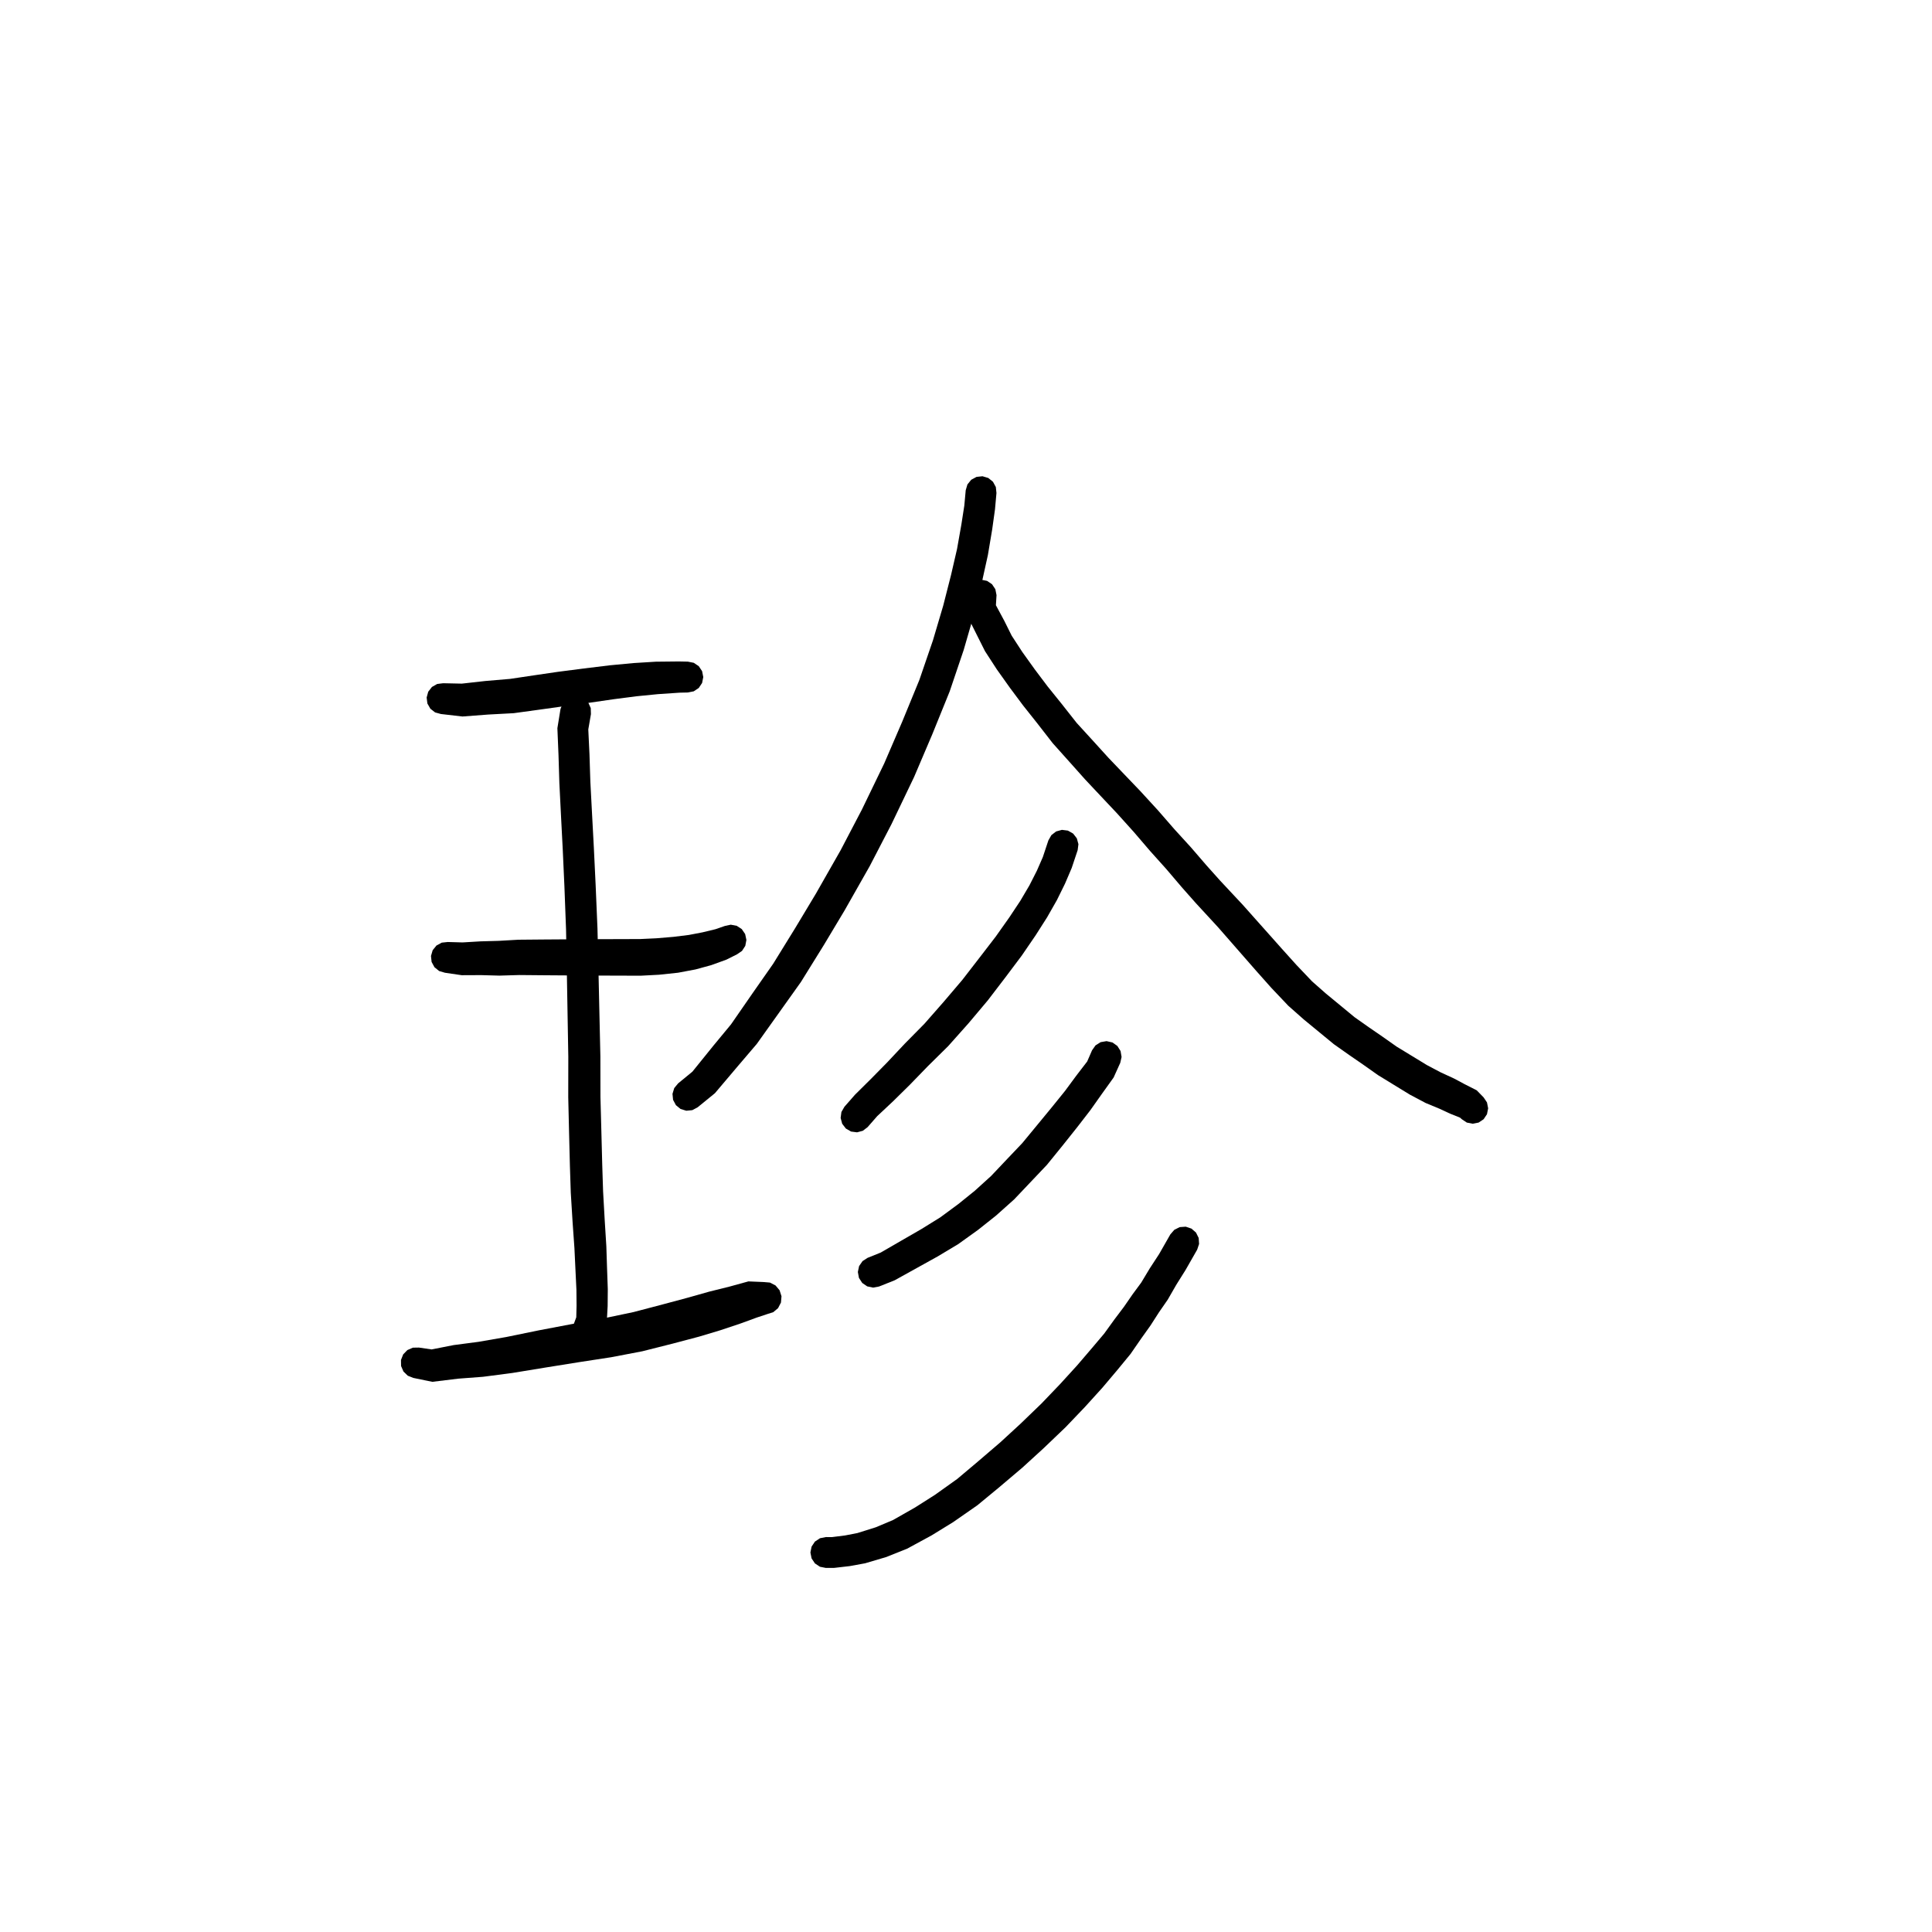
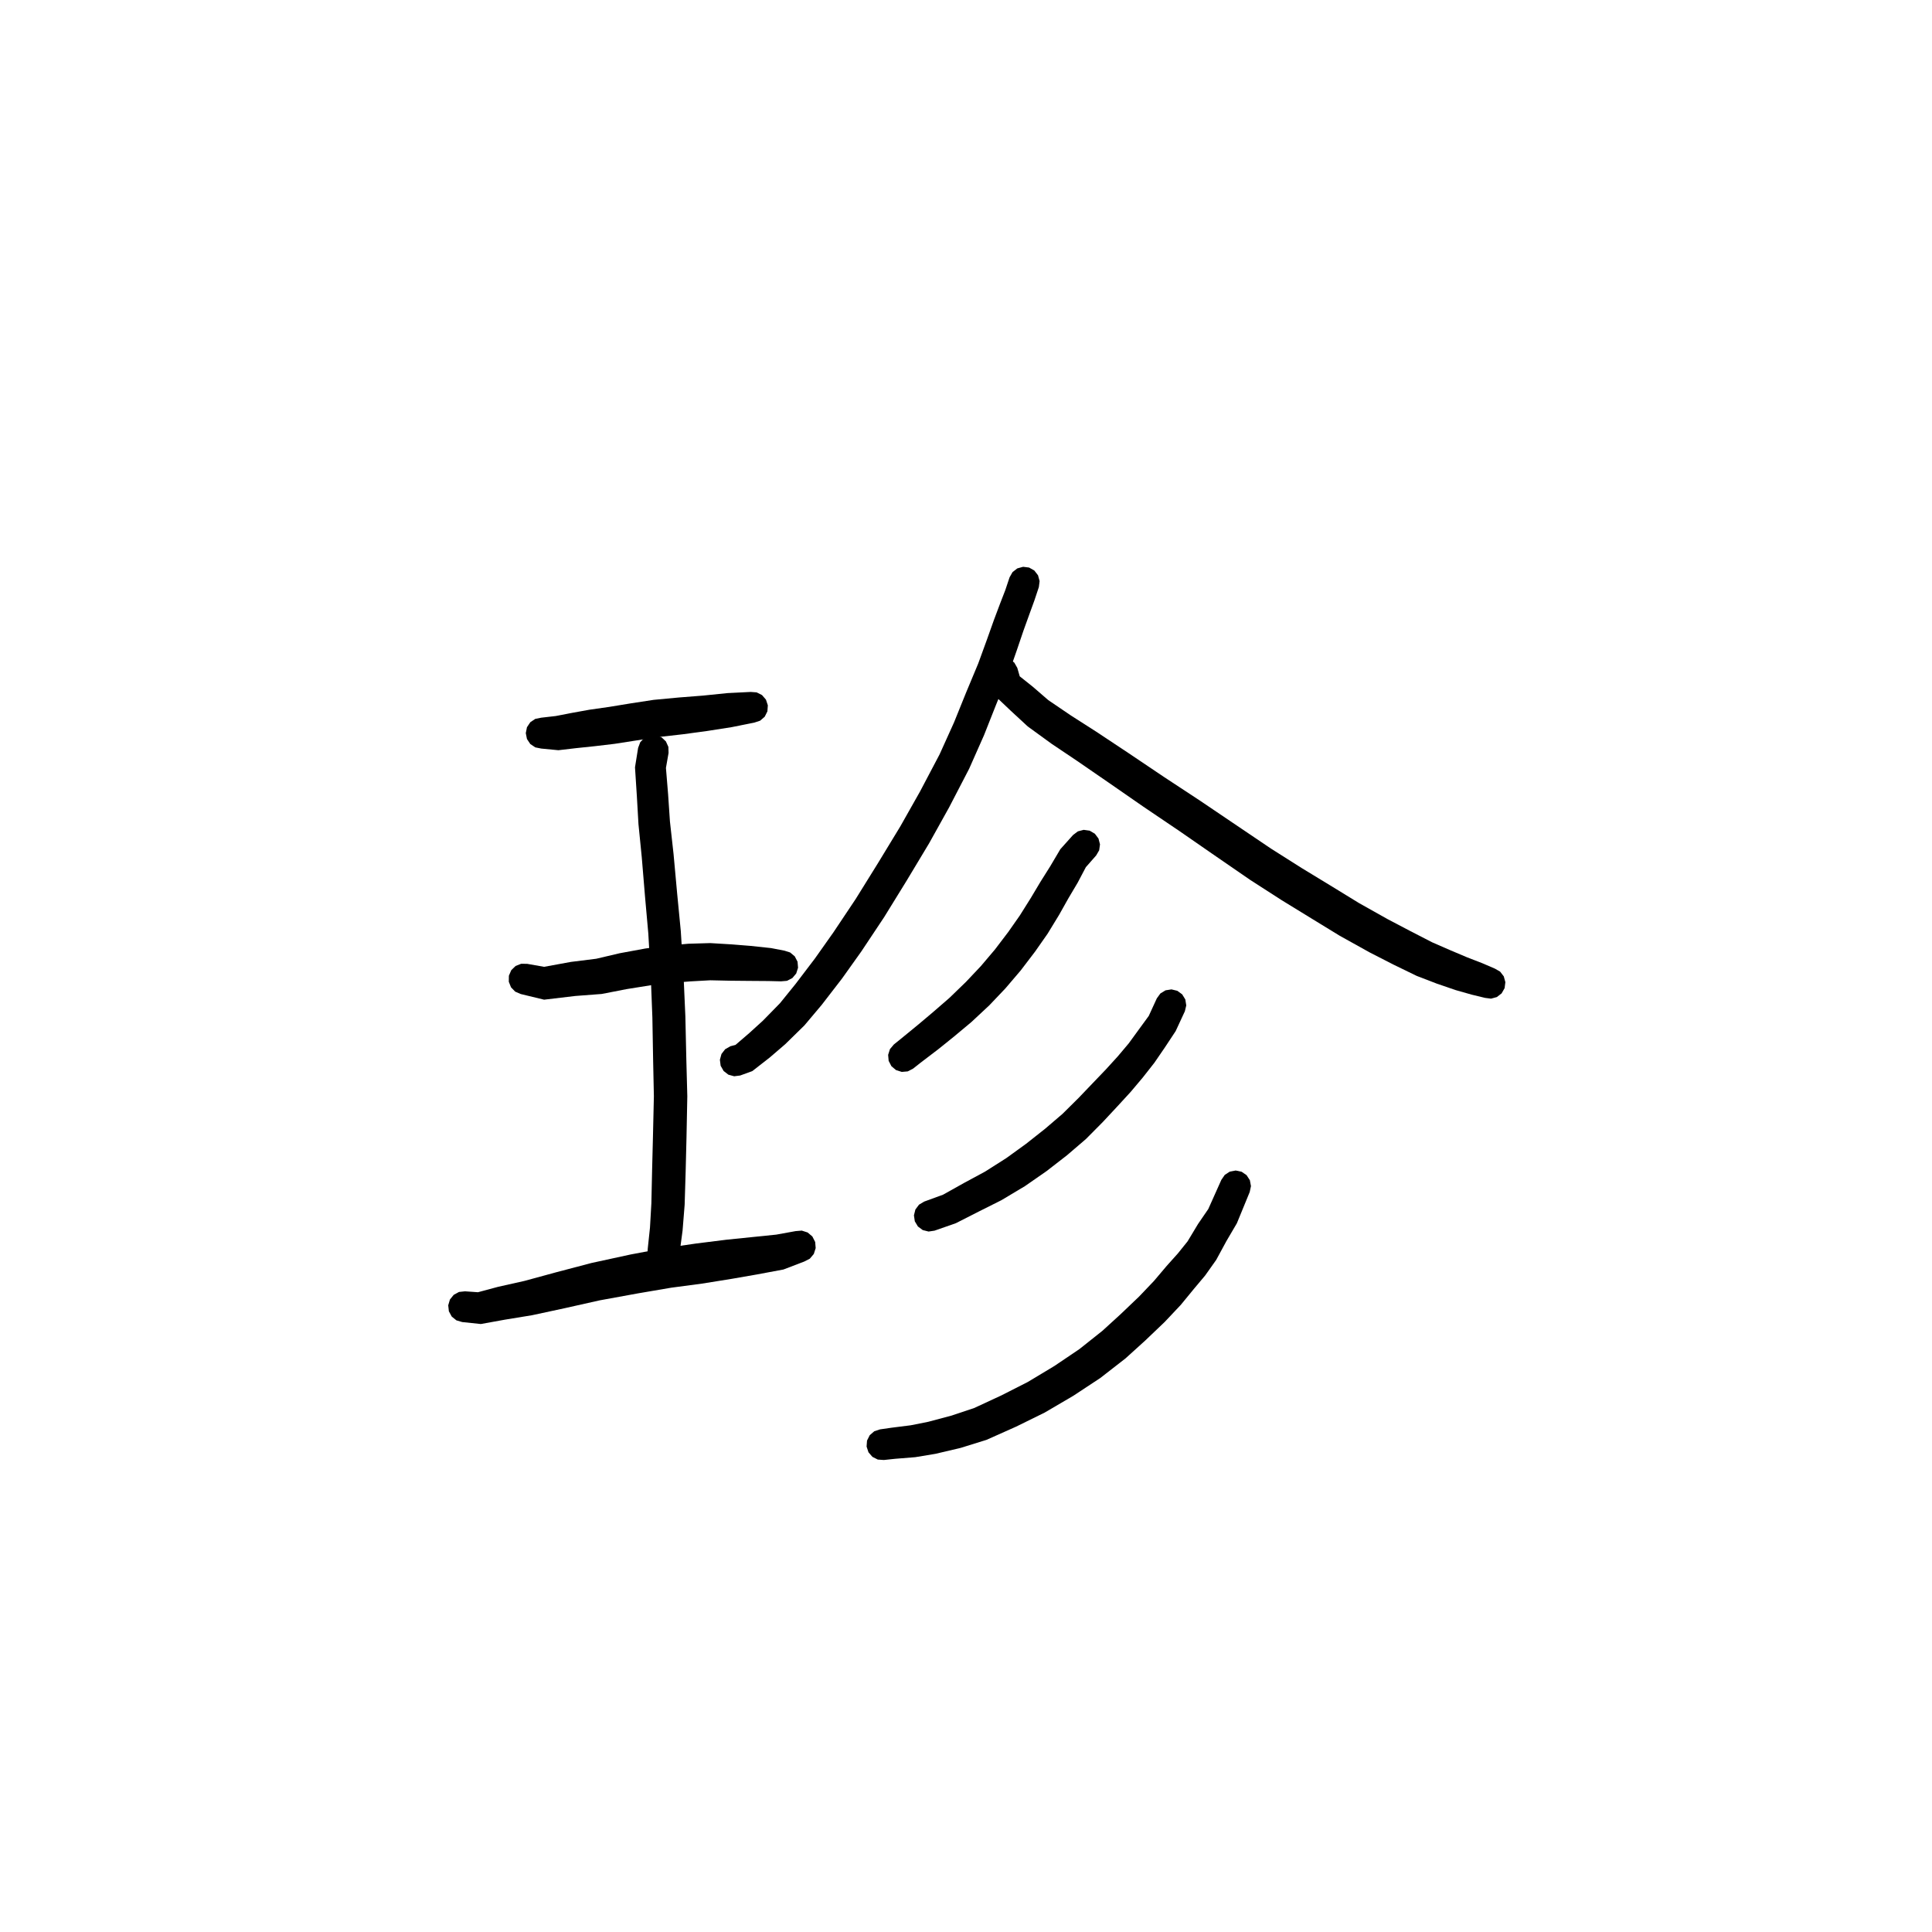
<svg xmlns="http://www.w3.org/2000/svg" viewBox="0 0 300 300" width="300" height="300">
-   <path d="M 68.468 110.872 L 71.812 111.258 L 75.814 110.954 L 79.767 110.742 L 83.618 110.215 L 87.357 109.694 L 91.361 109.144 L 95.345 108.567 L 98.886 108.111 L 102.135 107.789 L 105.536 107.558 L 106.808 107.53 L 107.725 107.348 L 108.502 106.828 L 109.022 106.051 L 109.204 105.134 L 109.022 104.217 L 108.502 103.44 L 107.725 102.92 L 106.808 102.738 L 105.401 102.71 L 101.838 102.747 L 98.391 102.96 L 94.699 103.308 L 90.648 103.802 L 86.616 104.323 L 82.855 104.874 L 79.206 105.418 L 75.392 105.742 L 71.714 106.153 L 68.809 106.092 L 67.881 106.209 L 67.069 106.671 L 66.496 107.41 L 66.248 108.311 L 66.365 109.239 L 66.828 110.052 L 67.566 110.625 Z" fill="black" fill-rule="nonzero" />
-   <path d="M 69.091 151.047 L 71.7 151.429 L 74.706 151.416 L 77.539 151.494 L 80.61 151.403 L 84.576 151.438 L 88.326 151.464 L 92.076 151.483 L 95.826 151.496 L 99.502 151.506 L 102.328 151.357 L 105.281 151.045 L 107.998 150.534 L 110.442 149.866 L 112.787 149.017 L 114.448 148.185 L 115.219 147.656 L 115.729 146.872 L 115.901 145.953 L 115.707 145.038 L 115.178 144.267 L 114.394 143.757 L 113.475 143.586 L 112.561 143.78 L 111.097 144.287 L 109.067 144.777 L 106.957 145.18 L 104.585 145.473 L 101.913 145.697 L 99.381 145.815 L 95.826 145.826 L 92.076 145.839 L 88.326 145.858 L 84.576 145.883 L 80.506 145.919 L 77.416 146.096 L 74.624 146.173 L 71.827 146.339 L 69.525 146.274 L 68.595 146.373 L 67.774 146.82 L 67.186 147.547 L 66.922 148.444 L 67.02 149.374 L 67.467 150.195 L 68.194 150.782 Z" fill="black" fill-rule="nonzero" />
-   <path d="M 87.034 110.097 L 86.551 113.074 L 86.726 117.278 L 86.857 121.575 L 87.12 126.822 L 87.383 131.905 L 87.642 137.649 L 87.895 144.317 L 88.013 150.586 L 88.13 157.415 L 88.246 164.088 L 88.236 170.386 L 88.362 175.778 L 88.494 181.009 L 88.63 185.205 L 88.913 189.799 L 89.196 193.796 L 89.354 197.109 L 89.507 200.28 L 89.529 202.722 L 89.484 204.546 L 89.133 205.492 L 89.016 206.42 L 89.263 207.322 L 89.836 208.06 L 90.648 208.523 L 91.576 208.64 L 92.478 208.393 L 93.217 207.82 L 93.68 207.008 L 94.221 205.275 L 94.354 202.814 L 94.377 200.167 L 94.262 196.909 L 94.152 193.526 L 93.9 189.487 L 93.647 184.974 L 93.515 180.866 L 93.379 175.651 L 93.237 170.328 L 93.227 164.037 L 93.076 157.317 L 92.924 150.486 L 92.775 144.166 L 92.492 137.44 L 92.215 131.666 L 91.943 126.571 L 91.67 121.372 L 91.533 117.097 L 91.35 113.266 L 91.761 110.885 L 91.732 109.951 L 91.347 109.098 L 90.666 108.458 L 89.791 108.127 L 88.857 108.157 L 88.005 108.541 L 87.364 109.223 Z" fill="black" fill-rule="nonzero" />
-   <path d="M 64.192 213.965 L 67.131 214.57 L 71.119 214.081 L 75.015 213.786 L 79.557 213.193 L 84.692 212.352 L 90.039 211.496 L 94.907 210.749 L 99.735 209.826 L 104.522 208.619 L 108.588 207.542 L 111.834 206.567 L 115.041 205.494 L 117.495 204.596 L 119.138 204.051 L 120.069 203.756 L 120.817 203.127 L 121.267 202.259 L 121.35 201.286 L 121.055 200.355 L 120.426 199.607 L 119.558 199.158 L 118.585 199.074 L 116.21 198.975 L 113.307 199.774 L 110.086 200.576 L 106.903 201.476 L 102.933 202.541 L 98.345 203.745 L 93.799 204.697 L 89.023 205.557 L 83.656 206.577 L 78.613 207.611 L 74.315 208.357 L 70.444 208.865 L 67.021 209.537 L 65.049 209.25 L 64.114 209.265 L 63.257 209.637 L 62.606 210.309 L 62.263 211.178 L 62.278 212.113 L 62.65 212.971 L 63.322 213.621 Z" fill="black" fill-rule="nonzero" />
-   <path d="M 149.957 76.122 L 149.739 78.504 L 149.282 81.445 L 148.611 85.236 L 147.674 89.295 L 146.465 94.034 L 144.871 99.42 L 142.755 105.59 L 140.097 112.059 L 137.303 118.541 L 133.848 125.685 L 130.531 132.026 L 126.677 138.791 L 123.486 144.101 L 120.057 149.655 L 116.909 154.156 L 113.512 159.063 L 110.799 162.344 L 107.515 166.408 L 105.291 168.235 L 104.696 168.957 L 104.424 169.851 L 104.514 170.781 L 104.953 171.607 L 105.675 172.201 L 106.57 172.474 L 107.5 172.383 L 108.325 171.944 L 111.012 169.753 L 114.602 165.513 L 117.515 162.098 L 121.082 157.094 L 124.363 152.488 L 127.898 146.792 L 131.136 141.388 L 135.05 134.491 L 138.429 127.976 L 141.938 120.656 L 144.769 114.013 L 147.468 107.357 L 149.638 100.937 L 151.258 95.341 L 152.46 90.438 L 153.398 86.193 L 154.066 82.216 L 154.502 79.085 L 154.73 76.556 L 154.632 75.626 L 154.185 74.805 L 153.457 74.218 L 152.561 73.953 L 151.631 74.052 L 150.81 74.498 L 150.222 75.226 Z" fill="black" fill-rule="nonzero" />
-   <path d="M 149.947 92.411 L 150.042 95.309 L 151.681 98.586 L 152.949 101.111 L 154.785 103.941 L 156.835 106.82 L 158.876 109.557 L 161.024 112.261 L 163.47 115.407 L 166.057 118.297 L 168.475 121.006 L 170.898 123.586 L 173.413 126.255 L 176.039 129.17 L 178.571 132.124 L 181.101 134.944 L 183.494 137.754 L 185.662 140.208 L 187.418 142.112 L 189.127 143.968 L 191.107 146.231 L 193.105 148.517 L 195.111 150.809 L 197.413 153.397 L 200.054 156.182 L 202.458 158.307 L 204.771 160.21 L 207.123 162.143 L 209.495 163.817 L 211.638 165.291 L 213.973 166.941 L 216.455 168.463 L 218.931 169.978 L 221.366 171.268 L 223.569 172.182 L 225.168 172.926 L 226.717 173.549 L 226.989 173.793 L 227.766 174.312 L 228.683 174.494 L 229.6 174.312 L 230.377 173.793 L 230.897 173.015 L 231.079 172.098 L 230.897 171.181 L 230.377 170.404 L 229.309 169.308 L 227.377 168.324 L 225.761 167.461 L 223.678 166.5 L 221.56 165.379 L 219.214 163.948 L 216.876 162.523 L 214.657 160.959 L 212.514 159.486 L 210.332 157.946 L 208.131 156.13 L 205.89 154.283 L 203.741 152.39 L 201.292 149.817 L 199.041 147.316 L 197.029 145.054 L 195.009 142.787 L 192.971 140.496 L 191.198 138.602 L 189.472 136.756 L 187.354 134.389 L 184.926 131.574 L 182.367 128.769 L 179.809 125.83 L 177.078 122.852 L 174.504 120.164 L 172.105 117.655 L 169.702 115.007 L 167.2 112.271 L 164.824 109.257 L 162.686 106.604 L 160.71 103.984 L 158.742 101.238 L 157.096 98.71 L 155.953 96.414 L 154.645 93.977 L 154.74 92.411 L 154.558 91.494 L 154.038 90.716 L 153.261 90.197 L 152.344 90.014 L 151.427 90.197 L 150.649 90.716 L 150.13 91.494 Z" fill="black" fill-rule="nonzero" />
-   <path d="M 162.794 130.492 L 161.933 133.081 L 161.013 135.188 L 159.857 137.465 L 158.434 139.881 L 156.723 142.457 L 154.608 145.446 L 152.079 148.734 L 149.432 152.156 L 146.533 155.564 L 143.533 158.981 L 140.51 162.045 L 137.718 165.015 L 135.23 167.543 L 132.765 169.985 L 131.121 171.86 L 130.654 172.67 L 130.533 173.597 L 130.776 174.5 L 131.346 175.241 L 132.156 175.707 L 133.083 175.828 L 133.986 175.585 L 134.727 175.015 L 136.209 173.318 L 138.653 171.028 L 141.255 168.467 L 144.089 165.544 L 147.226 162.448 L 150.387 158.9 L 153.38 155.344 L 156.09 151.802 L 158.651 148.394 L 160.821 145.221 L 162.593 142.441 L 164.116 139.767 L 165.371 137.222 L 166.415 134.777 L 167.34 132.008 L 167.457 131.08 L 167.21 130.178 L 166.637 129.44 L 165.825 128.977 L 164.897 128.86 L 163.995 129.107 L 163.257 129.68 Z" fill="black" fill-rule="nonzero" />
-   <path d="M 169.574 163.089 L 168.818 164.827 L 167.116 167.042 L 165.374 169.402 L 163.379 171.872 L 161.092 174.65 L 158.733 177.51 L 156.251 180.118 L 153.912 182.591 L 151.37 184.897 L 148.806 186.967 L 146.001 189.035 L 143.057 190.859 L 140.026 192.607 L 136.757 194.496 L 134.713 195.32 L 133.929 195.83 L 133.4 196.601 L 133.207 197.515 L 133.378 198.435 L 133.888 199.218 L 134.659 199.747 L 135.573 199.941 L 136.493 199.77 L 138.913 198.808 L 142.43 196.858 L 145.559 195.123 L 148.776 193.197 L 151.864 190.98 L 154.656 188.763 L 157.472 186.248 L 159.954 183.632 L 162.561 180.883 L 165.024 177.85 L 167.291 175.003 L 169.314 172.384 L 171.054 169.923 L 172.923 167.316 L 173.953 165.036 L 174.159 164.124 L 174 163.202 L 173.5 162.412 L 172.737 161.873 L 171.825 161.667 L 170.903 161.826 L 170.113 162.325 Z" fill="black" fill-rule="nonzero" />
-   <path d="M 181.736 191.668 L 179.976 194.749 L 178.539 196.948 L 177.207 199.165 L 175.883 200.959 L 174.521 202.93 L 173.039 204.894 L 171.458 207.082 L 169.503 209.394 L 167.255 212.02 L 164.623 214.907 L 161.738 217.921 L 158.457 221.086 L 155.307 223.983 L 151.744 227.036 L 148.638 229.652 L 145.173 232.123 L 142.094 234.079 L 138.664 236.032 L 135.988 237.157 L 133.126 238.055 L 131.221 238.424 L 129.162 238.683 L 128.237 238.675 L 127.32 238.858 L 126.542 239.377 L 126.023 240.154 L 125.84 241.071 L 126.023 241.988 L 126.542 242.766 L 127.32 243.285 L 128.237 243.468 L 129.544 243.46 L 131.949 243.183 L 134.329 242.748 L 137.629 241.772 L 140.845 240.486 L 144.648 238.421 L 147.997 236.36 L 151.764 233.741 L 155.086 231 L 158.755 227.892 L 162.034 224.896 L 165.449 221.632 L 168.457 218.486 L 171.182 215.48 L 173.488 212.749 L 175.551 210.239 L 177.185 207.874 L 178.649 205.82 L 179.965 203.774 L 181.32 201.818 L 182.666 199.481 L 184.086 197.215 L 185.897 194.046 L 186.194 193.159 L 186.129 192.227 L 185.712 191.39 L 185.006 190.777 L 184.119 190.48 L 183.186 190.545 L 182.35 190.963 Z" fill="black" fill-rule="nonzero" />
+   <path d="M 84.04 116.236 L 86.705 116.493 L 89.532 116.163 L 92.329 115.871 L 95.441 115.502 L 98.822 114.975 L 102.22 114.45 L 106.037 114.017 L 109.812 113.506 L 113.618 112.91 L 117.15 112.199 L 118.037 111.904 L 118.744 111.293 L 119.163 110.457 L 119.23 109.524 L 118.936 108.637 L 118.324 107.93 L 117.488 107.511 L 116.555 107.444 L 112.945 107.625 L 109.161 108.012 L 105.436 108.304 L 101.485 108.675 L 97.919 109.222 L 94.604 109.766 L 91.555 110.201 L 88.727 110.712 L 86.286 111.185 L 84.04 111.443 L 83.123 111.625 L 82.346 112.145 L 81.826 112.922 L 81.644 113.839 L 81.826 114.756 L 82.346 115.534 L 83.123 116.053 Z" fill="black" fill-rule="nonzero" />
+   <path d="M 80.86 154.352 L 84.487 155.23 L 89.328 154.655 L 93.438 154.342 L 97.301 153.589 L 101.078 152.985 L 104.163 152.628 L 107.258 152.386 L 110.29 152.218 L 113.382 152.285 L 116.31 152.313 L 119.329 152.335 L 121.276 152.382 L 122.207 152.302 L 123.037 151.871 L 123.639 151.156 L 123.922 150.265 L 123.842 149.333 L 123.411 148.503 L 122.696 147.901 L 121.805 147.618 L 119.733 147.219 L 116.592 146.883 L 113.627 146.644 L 110.29 146.443 L 106.893 146.543 L 103.56 146.836 L 100.217 147.283 L 96.226 148.018 L 92.589 148.873 L 88.663 149.363 L 84.487 150.127 L 81.864 149.666 L 80.929 149.652 L 80.06 149.997 L 79.389 150.648 L 79.019 151.507 L 79.005 152.442 L 79.35 153.311 L 80.001 153.981 Z" fill="black" fill-rule="nonzero" />
+   <path d="M 99.087 116.124 L 98.602 119.15 L 98.892 123.646 L 99.141 127.977 L 99.651 133.092 L 100.16 139.242 L 100.67 144.967 L 101.052 151.603 L 101.3 157.98 L 101.417 164.654 L 101.534 170.223 L 101.391 176.458 L 101.256 181.808 L 101.145 186.849 L 100.929 190.614 L 100.579 193.921 L 100.453 196.221 L 100.426 195.85 L 99.907 196.628 L 99.724 197.545 L 99.907 198.462 L 100.426 199.239 L 101.204 199.758 L 102.121 199.941 L 103.038 199.758 L 103.815 199.239 L 105.127 197.529 L 105.537 194.472 L 105.99 191.083 L 106.311 187.08 L 106.467 181.942 L 106.6 176.578 L 106.725 170.223 L 106.574 164.542 L 106.423 157.823 L 106.136 151.344 L 105.714 144.587 L 105.153 138.793 L 104.59 132.622 L 104.028 127.558 L 103.742 123.318 L 103.407 119.243 L 103.815 116.912 L 103.785 115.977 L 103.401 115.125 L 102.719 114.485 L 101.845 114.154 L 100.91 114.183 L 100.058 114.568 L 99.418 115.249 Z" fill="black" fill-rule="nonzero" />
+   <path d="M 71.77 205.288 L 74.666 205.593 L 78.405 204.917 L 82.619 204.227 L 87.665 203.141 L 93.118 201.918 L 99.08 200.831 L 104.22 199.954 L 108.988 199.322 L 113.663 198.57 L 117.532 197.897 L 121.656 197.127 L 124.893 195.888 L 125.746 195.45 L 126.365 194.719 L 126.658 193.807 L 126.58 192.852 L 126.142 192 L 125.411 191.38 L 124.499 191.087 L 123.544 191.166 L 120.532 191.712 L 116.709 192.103 L 112.81 192.501 L 108.11 193.089 L 103.235 193.796 L 97.929 194.794 L 91.837 196.118 L 86.308 197.573 L 81.444 198.898 L 77.354 199.815 L 74.218 200.657 L 72.204 200.515 L 71.274 200.614 L 70.453 201.061 L 69.865 201.788 L 69.6 202.685 L 69.699 203.615 L 70.146 204.436 L 70.873 205.024 Z" fill="black" fill-rule="nonzero" />
+   <path d="M 156.767 89.644 L 156.111 91.609 L 155.298 93.711 L 154.333 96.278 L 153.236 99.359 L 151.898 103.03 L 150.016 107.538 L 148.139 112.18 L 145.898 117.14 L 142.849 122.927 L 139.792 128.336 L 136.323 134.04 L 132.862 139.611 L 129.419 144.765 L 126.532 148.848 L 123.521 152.806 L 121.117 155.776 L 118.469 158.485 L 116.325 160.434 L 114.207 162.253 L 113.416 162.459 L 112.604 162.922 L 112.031 163.661 L 111.784 164.562 L 111.901 165.49 L 112.364 166.302 L 113.102 166.875 L 114.004 167.122 L 114.932 167.005 L 116.82 166.318 L 119.524 164.209 L 121.932 162.14 L 124.91 159.224 L 127.595 156.034 L 130.744 151.955 L 133.75 147.735 L 137.272 142.442 L 140.775 136.764 L 144.271 130.949 L 147.374 125.376 L 150.486 119.378 L 152.799 114.159 L 154.671 109.427 L 156.54 104.827 L 157.881 100.998 L 158.926 97.918 L 159.836 95.396 L 160.63 93.213 L 161.313 91.16 L 161.43 90.232 L 161.183 89.33 L 160.61 88.592 L 159.798 88.129 L 158.87 88.012 L 157.969 88.259 L 157.23 88.832 Z" fill="black" fill-rule="nonzero" />
+   <path d="M 153.419 105.222 L 154.38 107.927 L 156.958 110.373 L 159.585 112.801 L 163.305 115.505 L 167.179 118.104 L 172.086 121.481 L 177.559 125.274 L 183.16 129.059 L 188.217 132.561 L 194.125 136.629 L 199 139.769 L 203.84 142.739 L 208.044 145.311 L 212.688 147.894 L 216.378 149.784 L 219.987 151.538 L 223.101 152.736 L 226.032 153.741 L 228.538 154.452 L 230.604 154.952 L 231.531 155.069 L 232.433 154.822 L 233.172 154.249 L 233.635 153.436 L 233.752 152.509 L 233.505 151.607 L 232.932 150.868 L 232.119 150.405 L 230.167 149.566 L 227.852 148.67 L 225.158 147.532 L 222.379 146.319 L 219.024 144.591 L 215.481 142.731 L 211.018 140.224 L 206.919 137.708 L 202.116 134.784 L 197.348 131.764 L 191.471 127.796 L 186.349 124.334 L 180.7 120.619 L 175.191 116.912 L 170.187 113.593 L 166.293 111.102 L 162.781 108.717 L 160.319 106.592 L 158.344 105.02 L 157.965 103.707 L 157.502 102.894 L 156.764 102.321 L 155.862 102.074 L 154.934 102.191 L 154.122 102.654 L 153.549 103.393 L 153.302 104.294 Z" fill="black" fill-rule="nonzero" />
+   <path d="M 166.624 129.658 L 164.65 131.862 L 163.059 134.549 L 161.562 136.927 L 160.061 139.443 L 158.359 142.153 L 156.557 144.727 L 154.487 147.446 L 152.304 150.022 L 149.992 152.47 L 147.434 154.946 L 144.845 157.191 L 142.628 159.062 L 139.913 161.287 L 138.793 162.191 L 138.191 162.907 L 137.909 163.798 L 137.989 164.729 L 138.419 165.559 L 139.134 166.162 L 140.026 166.444 L 140.957 166.364 L 141.787 165.934 L 142.9 165.053 L 145.721 162.903 L 148.056 161.024 L 150.825 158.714 L 153.624 156.102 L 156.134 153.46 L 158.504 150.679 L 160.72 147.773 L 162.668 144.99 L 164.448 142.075 L 165.893 139.502 L 167.343 137.058 L 168.609 134.656 L 170.206 132.842 L 170.679 132.035 L 170.807 131.109 L 170.571 130.205 L 170.007 129.459 L 169.201 128.986 L 168.274 128.858 L 167.37 129.094 Z" fill="black" fill-rule="nonzero" />
+   <path d="M 179.632 155.023 L 178.38 157.75 L 176.85 159.844 L 175.265 162.019 L 173.57 164.03 L 171.714 166.068 L 169.715 168.153 L 167.452 170.517 L 164.996 172.952 L 162.306 175.256 L 159.332 177.607 L 156.262 179.829 L 152.955 181.93 L 149.707 183.682 L 146.439 185.51 L 143.502 186.583 L 142.7 187.063 L 142.142 187.813 L 141.915 188.72 L 142.051 189.645 L 142.532 190.447 L 143.282 191.005 L 144.189 191.233 L 145.114 191.096 L 148.427 189.937 L 152.034 188.103 L 155.482 186.374 L 159.14 184.189 L 162.498 181.858 L 165.685 179.387 L 168.62 176.87 L 171.253 174.215 L 173.544 171.757 L 175.563 169.557 L 177.457 167.31 L 179.244 165.034 L 180.874 162.656 L 182.558 160.107 L 183.984 157.031 L 184.202 156.122 L 184.057 155.198 L 183.568 154.401 L 182.812 153.851 L 181.903 153.632 L 180.98 153.778 L 180.182 154.266 Z" fill="black" fill-rule="nonzero" />
+   <path d="M 189.65 183.208 L 187.626 187.73 L 186.031 190.06 L 184.408 192.755 L 182.902 194.63 L 181.173 196.559 L 179.19 198.901 L 176.882 201.324 L 174.007 204.068 L 171.172 206.656 L 167.595 209.498 L 163.741 212.099 L 159.613 214.584 L 155.475 216.687 L 151.24 218.651 L 147.744 219.816 L 144.162 220.769 L 141.412 221.319 L 138.459 221.692 L 136.645 221.953 L 135.757 222.247 L 135.05 222.859 L 134.631 223.695 L 134.564 224.628 L 134.859 225.515 L 135.471 226.222 L 136.307 226.641 L 137.239 226.708 L 138.996 226.522 L 142.114 226.27 L 145.258 225.749 L 149.176 224.827 L 153.18 223.581 L 157.784 221.527 L 162.217 219.345 L 166.661 216.74 L 170.843 213.984 L 174.765 210.934 L 177.823 208.164 L 180.842 205.284 L 183.355 202.617 L 185.39 200.137 L 187.142 198.049 L 188.851 195.638 L 190.442 192.707 L 192.062 189.948 L 194.055 185.096 L 194.249 184.181 L 194.078 183.262 L 193.568 182.478 L 192.797 181.949 L 191.882 181.756 L 190.963 181.927 L 190.179 182.437 Z" fill="black" fill-rule="nonzero" />
</svg>
